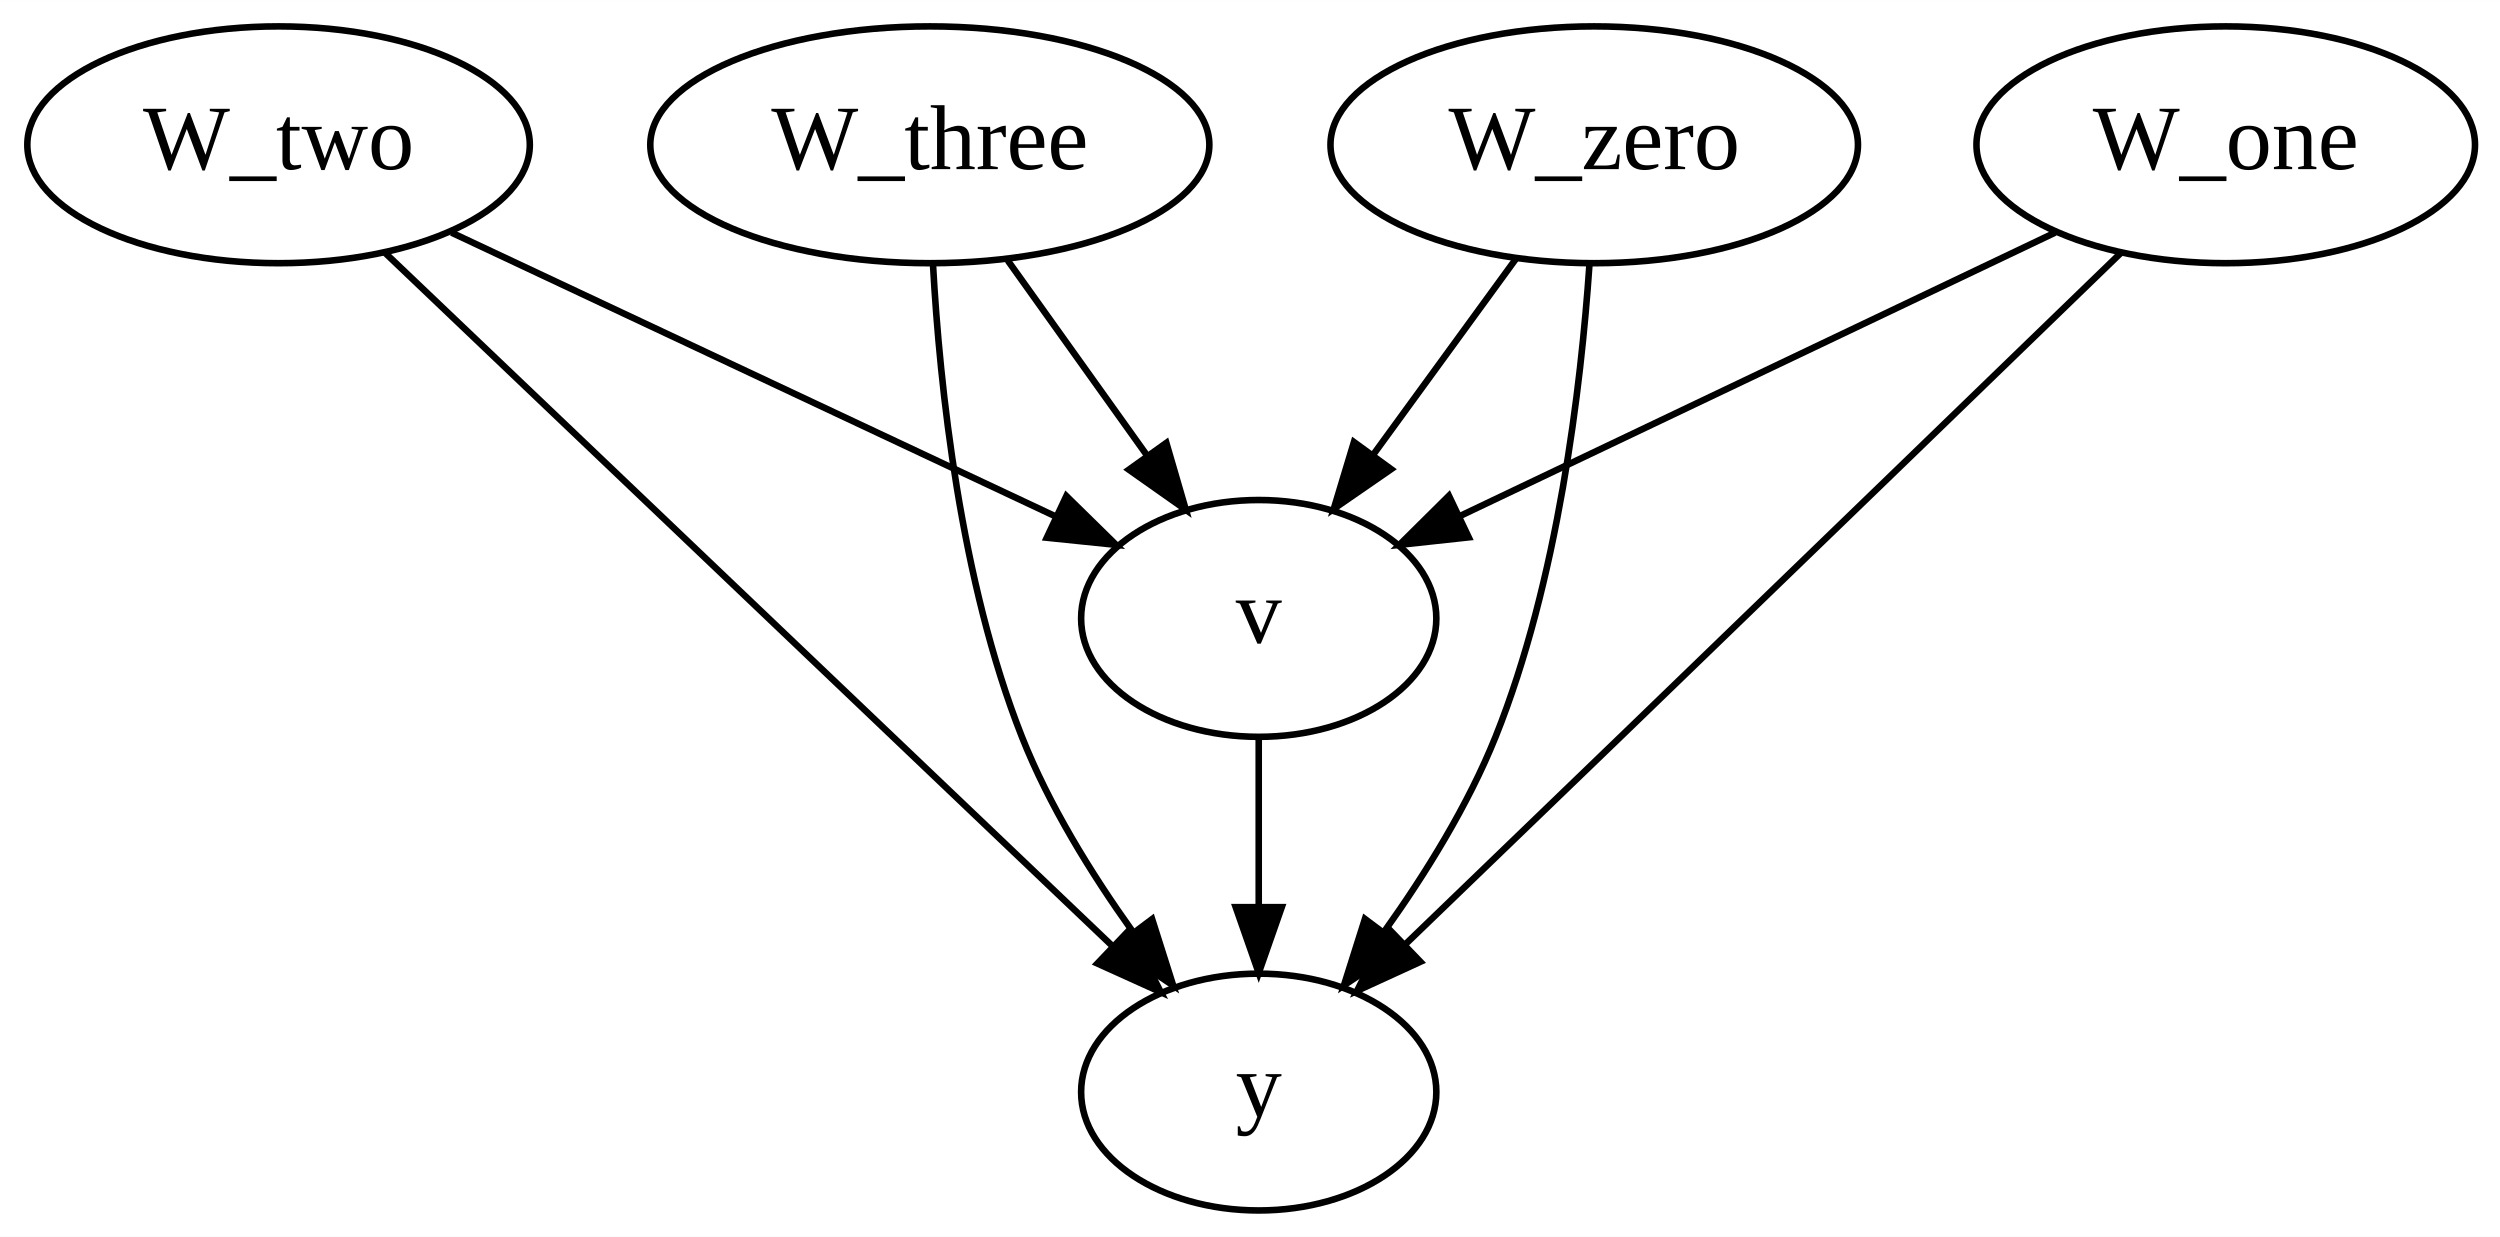
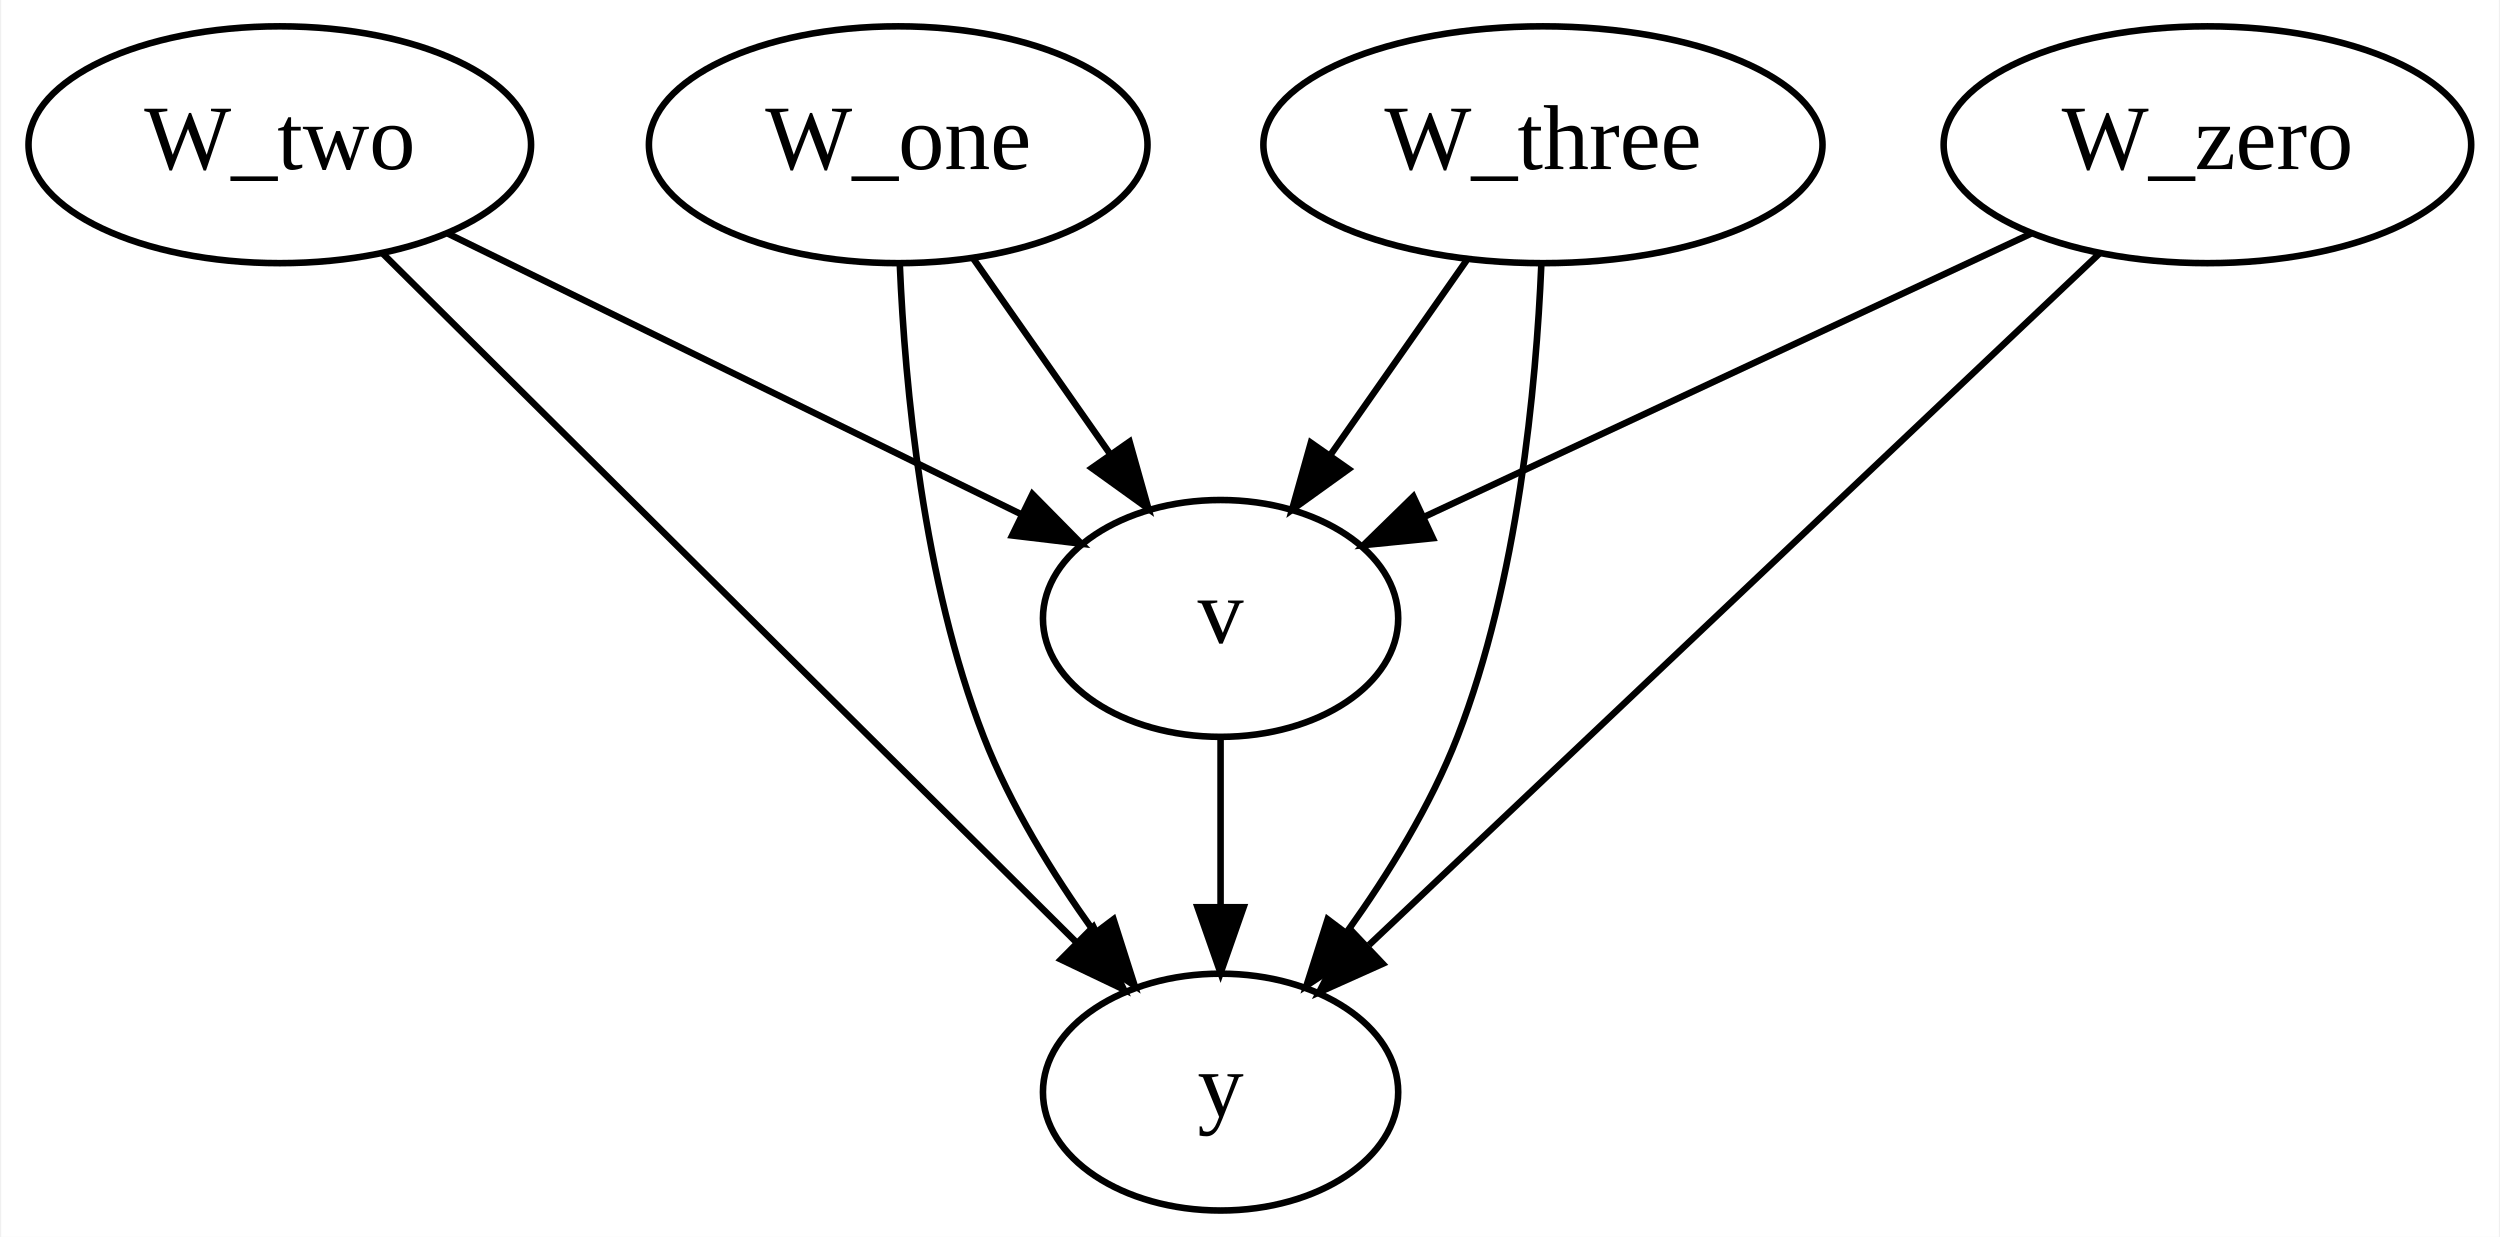
- <svg xmlns="http://www.w3.org/2000/svg" width="380pt" height="188pt" viewBox="0.00 0.00 380.04 188.00">
+ <svg xmlns="http://www.w3.org/2000/svg" width="380pt" height="188pt" viewBox="0.00 0.00 379.64 188.00">
  <g id="graph0" class="graph" transform="scale(1 1) rotate(0) translate(4 184)">
-     <polygon fill="white" stroke="none" points="-4,4 -4,-184 376.043,-184 376.043,4 -4,4" />
+     <polygon fill="white" stroke="none" points="-4,4 -4,-184 375.643,-184 375.643,4 -4,4" />
    <g id="node1" class="node">
      <ellipse fill="none" stroke="black" cx="38.347" cy="-162" rx="38.194" ry="18" />
      <text text-anchor="middle" x="38.347" y="-158.3" font-family="Times New Roman,serif" font-size="14.00">W_two</text>
    </g>
    <g id="node2" class="node">
-       <ellipse fill="none" stroke="black" cx="187.347" cy="-90" rx="27" ry="18" />
-       <text text-anchor="middle" x="187.347" y="-86.3" font-family="Times New Roman,serif" font-size="14.00">v</text>
+       <ellipse fill="none" stroke="black" cx="181.347" cy="-90" rx="27" ry="18" />
+       <text text-anchor="middle" x="181.347" y="-86.3" font-family="Times New Roman,serif" font-size="14.00">v</text>
    </g>
    <g id="edge1" class="edge">
-       <path fill="none" stroke="black" d="M64.642,-148.647C90.35,-136.569 129.479,-118.186 156.611,-105.44" />
-       <polygon fill="black" stroke="black" points="158.103,-108.606 165.666,-101.186 155.127,-102.27 158.103,-108.606" />
+       <path fill="none" stroke="black" d="M63.912,-148.485C88.382,-136.507 125.299,-118.436 151.193,-105.76" />
+       <polygon fill="black" stroke="black" points="152.748,-108.896 160.191,-101.356 149.671,-102.609 152.748,-108.896" />
    </g>
    <g id="node4" class="node">
-       <ellipse fill="none" stroke="black" cx="187.347" cy="-18" rx="27" ry="18" />
-       <text text-anchor="middle" x="187.347" y="-14.3" font-family="Times New Roman,serif" font-size="14.00">y</text>
+       <ellipse fill="none" stroke="black" cx="181.347" cy="-18" rx="27" ry="18" />
+       <text text-anchor="middle" x="181.347" y="-14.3" font-family="Times New Roman,serif" font-size="14.00">y</text>
+     </g>
+     <g id="edge3" class="edge">
+       <path fill="none" stroke="black" d="M53.922,-145.533C79.439,-120.195 130.219,-69.77 159.382,-40.811" />
+       <polygon fill="black" stroke="black" points="162.019,-43.125 166.648,-33.595 157.086,-38.158 162.019,-43.125" />
+     </g>
+     <g id="edge6" class="edge">
+       <path fill="none" stroke="black" d="M181.347,-71.697C181.347,-63.983 181.347,-54.712 181.347,-46.112" />
+       <polygon fill="black" stroke="black" points="184.847,-46.104 181.347,-36.104 177.847,-46.104 184.847,-46.104" />
+     </g>
+     <g id="node3" class="node">
+       <ellipse fill="none" stroke="black" cx="132.347" cy="-162" rx="37.894" ry="18" />
+       <text text-anchor="middle" x="132.347" y="-158.3" font-family="Times New Roman,serif" font-size="14.00">W_one</text>
+     </g>
+     <g id="edge2" class="edge">
+       <path fill="none" stroke="black" d="M143.711,-144.765C149.921,-135.893 157.73,-124.738 164.622,-114.892" />
+       <polygon fill="black" stroke="black" points="167.513,-116.865 170.381,-106.666 161.779,-112.851 167.513,-116.865" />
+     </g>
+     <g id="edge8" class="edge">
+       <path fill="none" stroke="black" d="M132.595,-143.689C133.374,-125.318 136.122,-95.723 145.347,-72 149.398,-61.581 155.817,-51.174 162.119,-42.376" />
+       <polygon fill="black" stroke="black" points="165.076,-44.268 168.292,-34.173 159.482,-40.059 165.076,-44.268" />
+     </g>
+     <g id="node5" class="node">
+       <ellipse fill="none" stroke="black" cx="230.347" cy="-162" rx="42.494" ry="18" />
+       <text text-anchor="middle" x="230.347" y="-158.3" font-family="Times New Roman,serif" font-size="14.00">W_three</text>
    </g>
    <g id="edge4" class="edge">
-       <path fill="none" stroke="black" d="M54.576,-145.533C81.302,-120.063 134.626,-69.244 164.933,-40.36" />
-       <polygon fill="black" stroke="black" points="167.647,-42.609 172.471,-33.177 162.817,-37.542 167.647,-42.609" />
+       <path fill="none" stroke="black" d="M218.734,-144.411C212.581,-135.62 204.911,-124.663 198.122,-114.965" />
+       <polygon fill="black" stroke="black" points="200.806,-112.696 192.204,-106.511 195.072,-116.71 200.806,-112.696" />
    </g>
    <g id="edge9" class="edge">
-       <path fill="none" stroke="black" d="M187.347,-71.697C187.347,-63.983 187.347,-54.712 187.347,-46.112" />
-       <polygon fill="black" stroke="black" points="190.847,-46.104 187.347,-36.104 183.847,-46.104 190.847,-46.104" />
+       <path fill="none" stroke="black" d="M230.098,-143.689C229.319,-125.318 226.571,-95.723 217.347,-72 213.295,-61.581 206.877,-51.174 200.574,-42.376" />
+       <polygon fill="black" stroke="black" points="203.211,-40.059 194.401,-34.173 197.617,-44.268 203.211,-40.059" />
    </g>
-     <g id="node3" class="node">
-       <ellipse fill="none" stroke="black" cx="137.347" cy="-162" rx="42.494" ry="18" />
-       <text text-anchor="middle" x="137.347" y="-158.3" font-family="Times New Roman,serif" font-size="14.00">W_three</text>
+     <g id="node6" class="node">
+       <ellipse fill="none" stroke="black" cx="331.347" cy="-162" rx="40.094" ry="18" />
+       <text text-anchor="middle" x="331.347" y="-158.3" font-family="Times New Roman,serif" font-size="14.00">W_zero</text>
    </g>
-     <g id="edge3" class="edge">
-       <path fill="none" stroke="black" d="M149.196,-144.411C155.539,-135.53 163.462,-124.439 170.441,-114.668" />
-       <polygon fill="black" stroke="black" points="173.303,-116.683 176.267,-106.511 167.607,-112.614 173.303,-116.683" />
-     </g>
-     <g id="edge2" class="edge">
-       <path fill="none" stroke="black" d="M137.837,-143.685C138.863,-125.309 141.976,-95.711 151.347,-72 155.455,-61.603 161.886,-51.202 168.183,-42.401" />
-       <polygon fill="black" stroke="black" points="171.139,-44.292 174.344,-34.193 165.541,-40.09 171.139,-44.292" />
-     </g>
-     <g id="node5" class="node">
-       <ellipse fill="none" stroke="black" cx="238.347" cy="-162" rx="40.094" ry="18" />
-       <text text-anchor="middle" x="238.347" y="-158.3" font-family="Times New Roman,serif" font-size="14.00">W_zero</text>
-     </g>
-     <g id="edge6" class="edge">
-       <path fill="none" stroke="black" d="M226.518,-144.765C220.054,-135.893 211.927,-124.738 204.753,-114.892" />
-       <polygon fill="black" stroke="black" points="207.478,-112.687 198.76,-106.666 201.82,-116.809 207.478,-112.687" />
+     <g id="edge7" class="edge">
+       <path fill="none" stroke="black" d="M304.53,-148.485C278.599,-136.384 239.342,-118.064 212.144,-105.372" />
+       <polygon fill="black" stroke="black" points="213.61,-102.194 203.068,-101.137 210.649,-108.537 213.61,-102.194" />
    </g>
    <g id="edge5" class="edge">
-       <path fill="none" stroke="black" d="M237.614,-143.681C236.342,-125.302 232.863,-95.702 223.347,-72 219.181,-61.626 212.738,-51.229 206.448,-42.426" />
-       <polygon fill="black" stroke="black" points="209.094,-40.12 200.298,-34.214 203.491,-44.316 209.094,-40.12" />
-     </g>
-     <g id="node6" class="node">
-       <ellipse fill="none" stroke="black" cx="334.347" cy="-162" rx="37.894" ry="18" />
-       <text text-anchor="middle" x="334.347" y="-158.3" font-family="Times New Roman,serif" font-size="14.00">W_one</text>
-     </g>
-     <g id="edge7" class="edge">
-       <path fill="none" stroke="black" d="M308.404,-148.647C283.152,-136.622 244.774,-118.346 218.021,-105.607" />
-       <polygon fill="black" stroke="black" points="219.27,-102.325 208.736,-101.186 216.26,-108.645 219.27,-102.325" />
-     </g>
-     <g id="edge8" class="edge">
-       <path fill="none" stroke="black" d="M318.4,-145.555C300.061,-127.798 269.045,-97.778 242.347,-72 231.552,-61.578 219.554,-50.014 209.526,-40.354" />
-       <polygon fill="black" stroke="black" points="211.925,-37.805 202.294,-33.389 207.069,-42.847 211.925,-37.805" />
+       <path fill="none" stroke="black" d="M315.008,-145.533C288.103,-120.063 234.421,-69.244 203.91,-40.36" />
+       <polygon fill="black" stroke="black" points="205.99,-37.51 196.322,-33.177 201.178,-42.593 205.99,-37.51" />
    </g>
  </g>
</svg>
